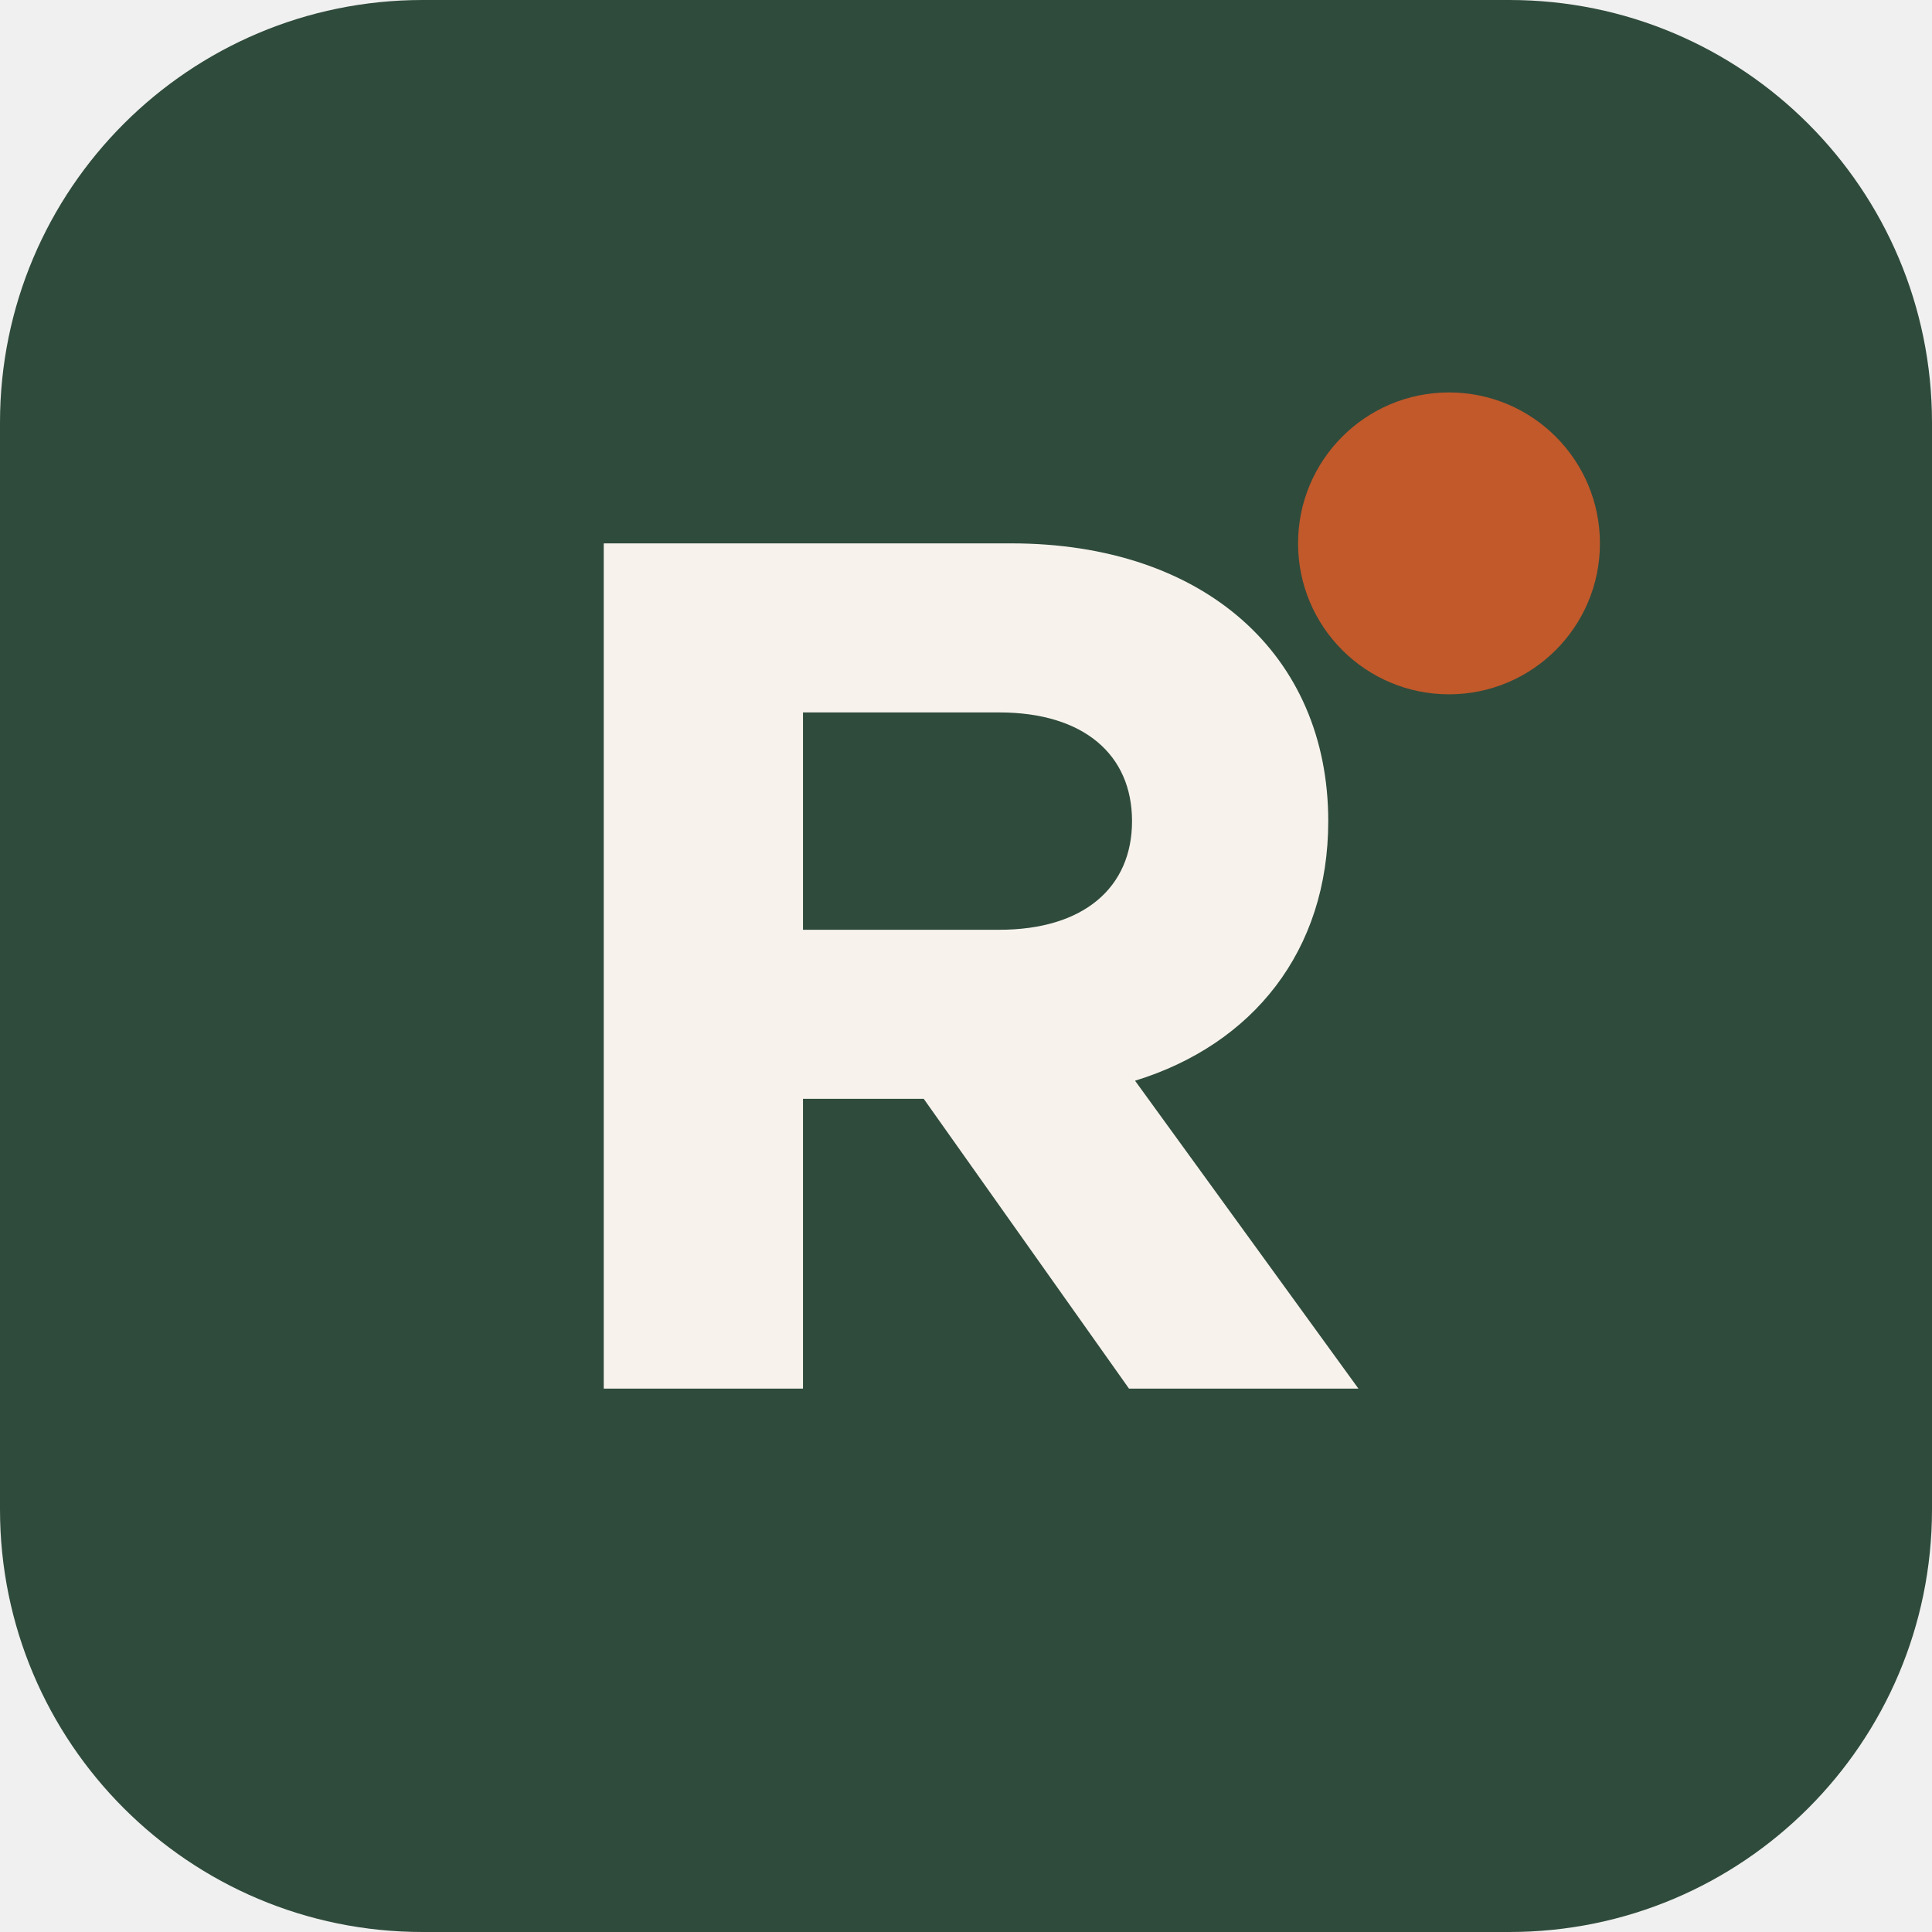
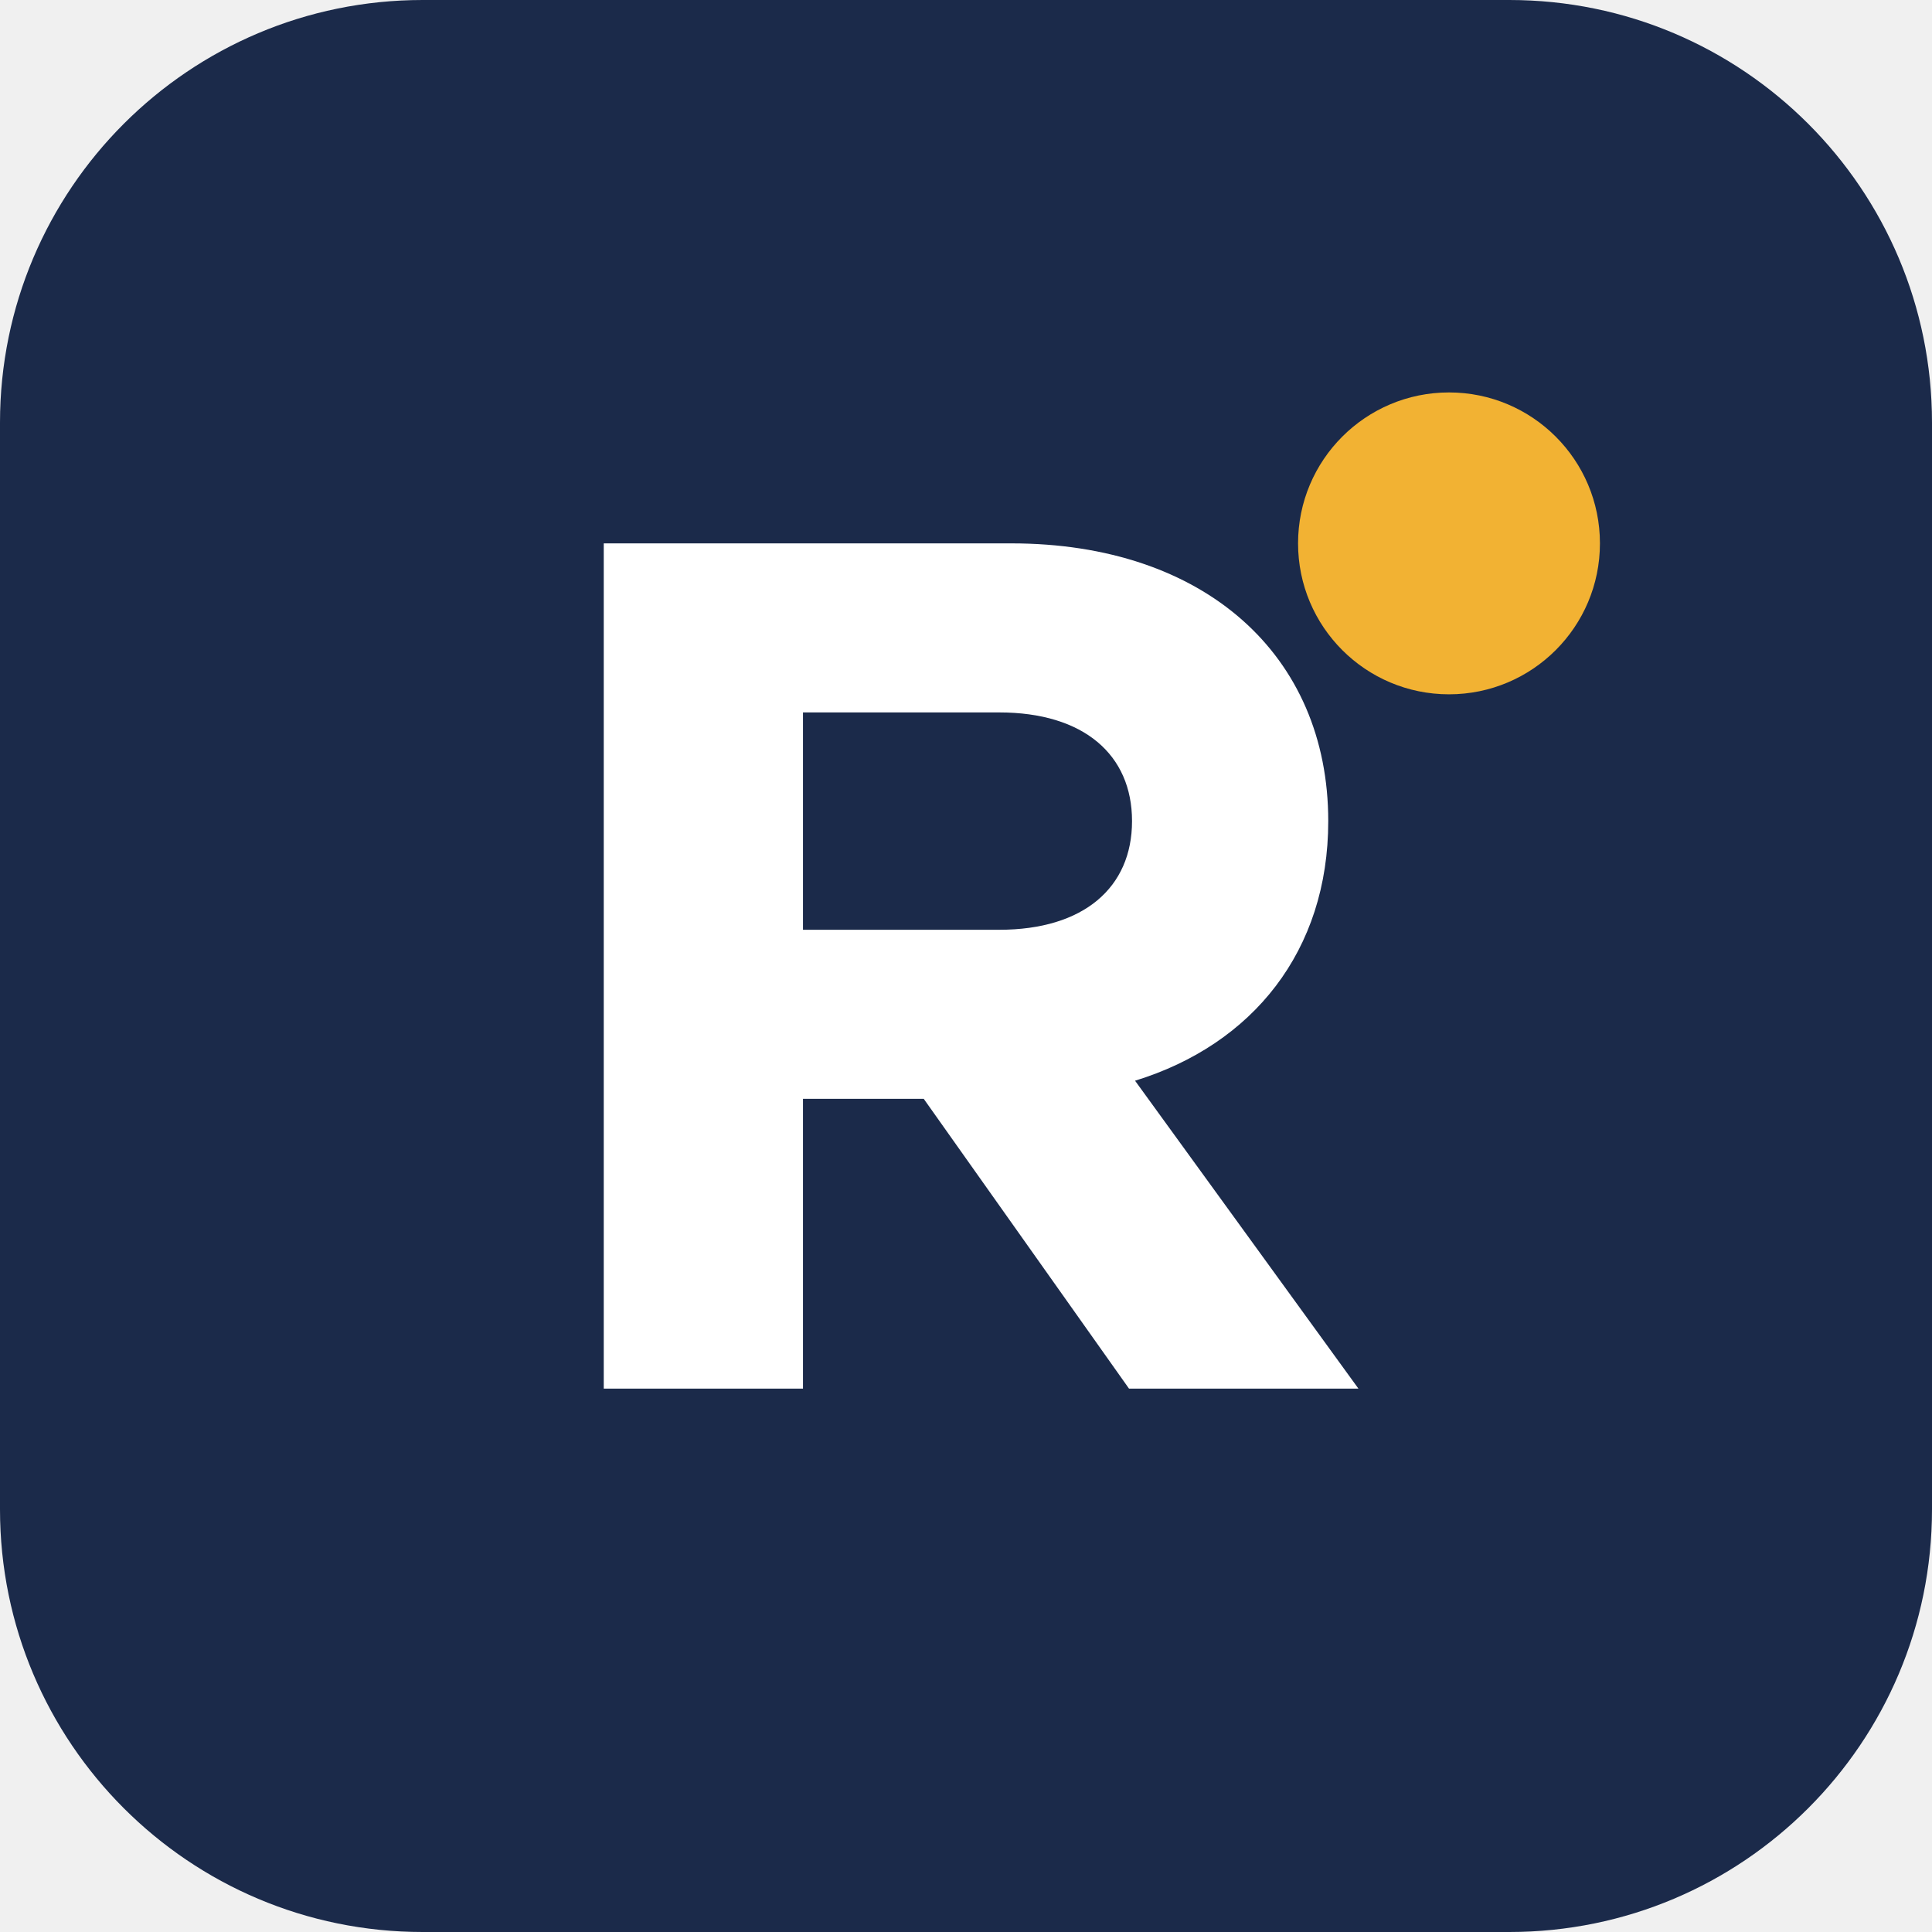
<svg xmlns="http://www.w3.org/2000/svg" viewBox="0 0 64 64">
-   <rect width="64" height="64" rx="14" fill="#2F4B3C" />
-   <path d="M20 46V18h13.5c6.4 0 10.5 3.7 10.5 9.2 0 4.3-2.5 7.4-6.4 8.6L45 46h-7.6l-6.8-9.6H26.6V46H20Zm6.6-15.2h6.5c2.8 0 4.4-1.4 4.4-3.6s-1.6-3.6-4.4-3.6h-6.5v7.2Z" fill="#F7F3EC" />
-   <circle cx="48" cy="18" r="5" fill="#C1592A" />
+   <rect width="64" height="64" rx="14" fill="#1B2A4A" />
+   <path d="M20 46V18h13.5c6.4 0 10.5 3.7 10.5 9.2 0 4.3-2.5 7.4-6.4 8.6L45 46h-7.6l-6.8-9.6H26.6V46H20Zm6.6-15.2h6.5c2.8 0 4.4-1.4 4.4-3.6s-1.6-3.6-4.4-3.6h-6.5v7.2Z" fill="#FFFFFF" />
+   <circle cx="48" cy="18" r="5" fill="#F2B233" />
</svg>
